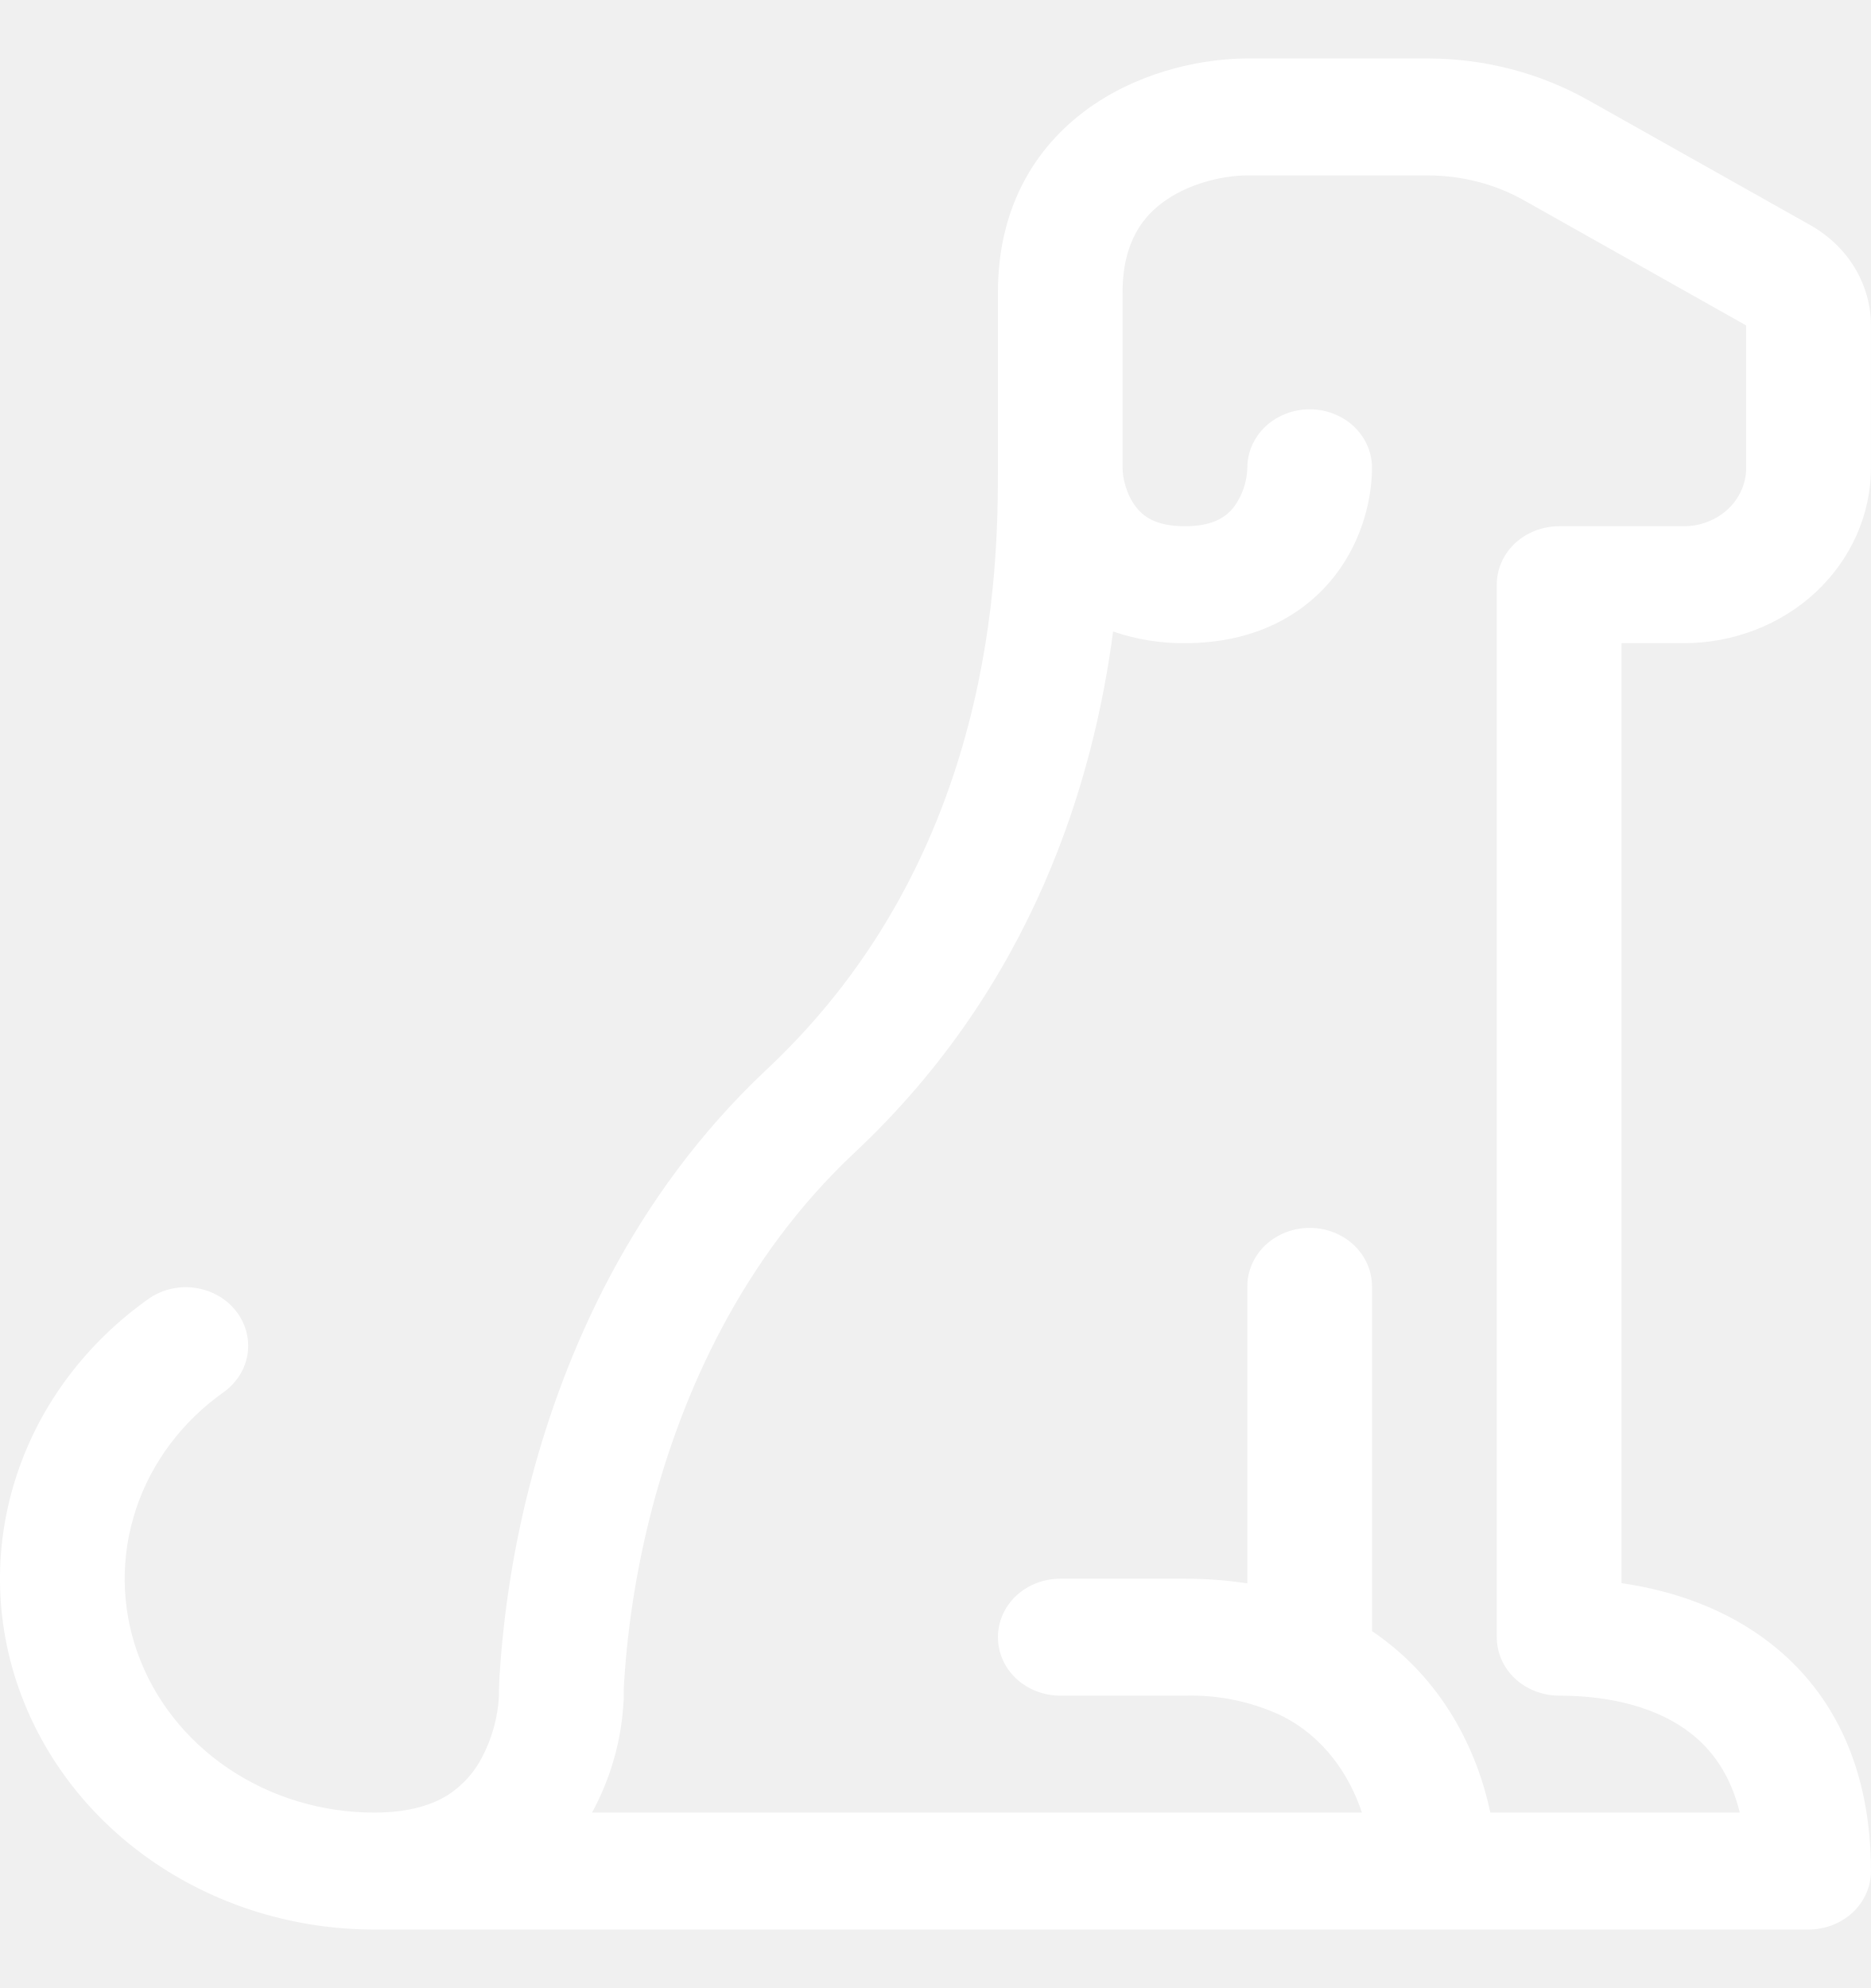
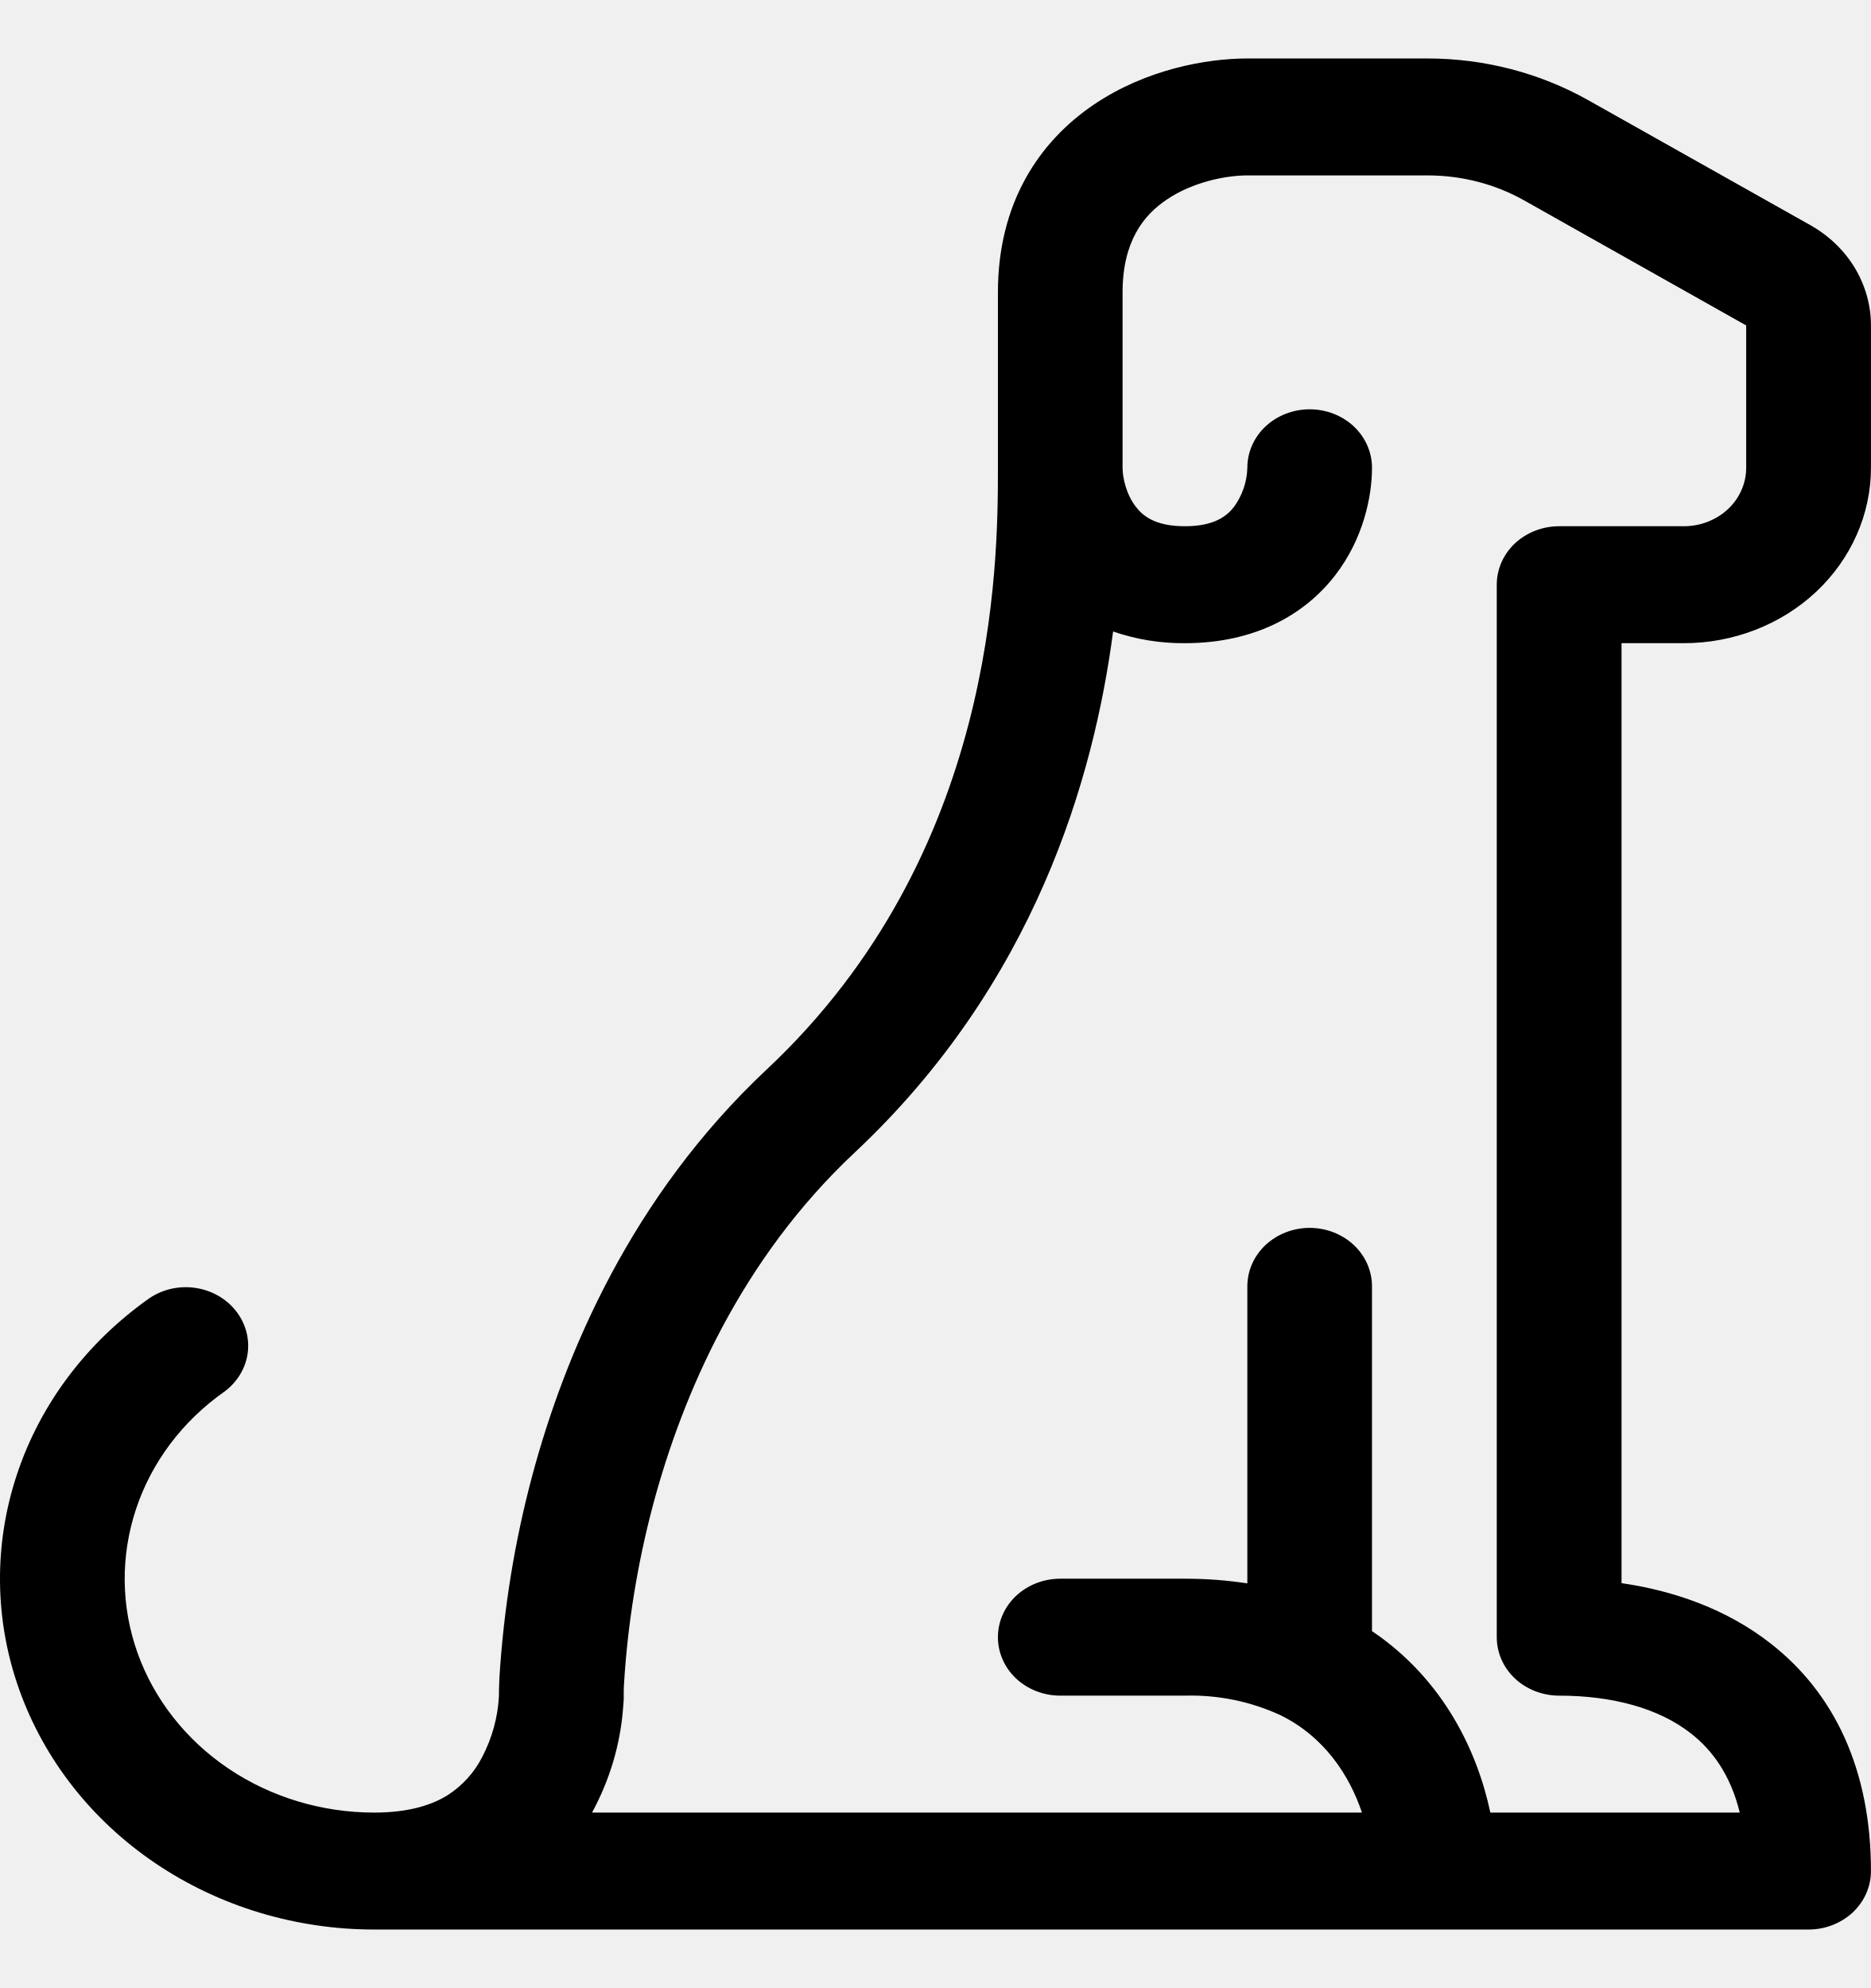
- <svg xmlns="http://www.w3.org/2000/svg" width="16" height="17" viewBox="0 0 16 17" fill="none">
-   <path d="M9.355 0.894C9.799 0.594 10.315 0.5 10.667 0.5H12.209C12.692 0.5 13.166 0.623 13.581 0.856L15.483 1.926C15.64 2.015 15.771 2.14 15.862 2.291C15.952 2.441 16 2.61 16 2.783V4C16 4.398 15.831 4.779 15.531 5.061C15.231 5.342 14.824 5.5 14.4 5.5H13.867V13.538C14.316 13.603 14.766 13.76 15.141 14.053C15.685 14.477 16 15.13 16 16C16 16.133 15.944 16.26 15.844 16.354C15.744 16.447 15.608 16.5 15.467 16.5H3.2C2.529 16.5 1.875 16.302 1.33 15.934C0.785 15.566 0.378 15.047 0.165 14.45C-0.048 13.854 -0.055 13.209 0.145 12.608C0.344 12.007 0.741 11.48 1.277 11.102C1.39 11.025 1.531 10.993 1.669 11.013C1.807 11.033 1.931 11.102 2.015 11.207C2.099 11.312 2.136 11.443 2.118 11.573C2.1 11.702 2.028 11.82 1.918 11.901C1.56 12.153 1.296 12.504 1.163 12.905C1.03 13.306 1.034 13.736 1.176 14.134C1.318 14.532 1.59 14.878 1.953 15.123C2.316 15.368 2.753 15.5 3.2 15.5C3.507 15.5 3.702 15.43 3.83 15.35C3.956 15.268 4.057 15.156 4.123 15.026C4.209 14.862 4.258 14.683 4.267 14.5V14.455L4.271 14.345C4.307 13.766 4.399 13.192 4.549 12.629C4.829 11.579 5.398 10.233 6.556 9.146C8.523 7.303 8.534 4.831 8.534 4V2.5C8.534 1.737 8.885 1.212 9.355 0.894ZM9.519 5.4C9.354 6.656 8.848 8.412 7.311 9.854C6.336 10.767 5.838 11.921 5.584 12.871C5.452 13.369 5.369 13.878 5.337 14.39C5.335 14.419 5.334 14.448 5.334 14.477V14.533L5.329 14.6C5.306 14.914 5.215 15.22 5.063 15.5H11.647C11.54 15.18 11.324 14.851 10.952 14.668C10.698 14.55 10.417 14.492 10.133 14.5H9.067C8.925 14.5 8.79 14.447 8.69 14.354C8.59 14.26 8.534 14.133 8.534 14C8.534 13.867 8.59 13.74 8.69 13.646C8.79 13.553 8.925 13.5 9.067 13.5H10.133C10.321 13.5 10.498 13.514 10.667 13.54V11C10.667 10.867 10.723 10.74 10.823 10.646C10.923 10.553 11.059 10.5 11.2 10.5C11.342 10.5 11.477 10.553 11.577 10.646C11.677 10.74 11.733 10.867 11.733 11V13.948C12.352 14.366 12.637 14.988 12.745 15.5H14.878C14.798 15.172 14.638 14.961 14.459 14.822C14.185 14.607 13.787 14.5 13.333 14.5C13.192 14.5 13.056 14.447 12.956 14.354C12.856 14.26 12.8 14.133 12.8 14V5C12.8 4.867 12.856 4.74 12.956 4.646C13.056 4.553 13.192 4.5 13.333 4.5H14.4C14.541 4.5 14.677 4.447 14.777 4.354C14.877 4.26 14.933 4.133 14.933 4V2.783L13.033 1.713C12.784 1.573 12.499 1.5 12.209 1.5H10.667C10.486 1.5 10.202 1.555 9.979 1.706C9.781 1.838 9.6 2.063 9.6 2.5V4C9.6 4.087 9.632 4.228 9.713 4.333C9.774 4.413 9.881 4.5 10.133 4.5C10.386 4.5 10.493 4.412 10.554 4.333C10.625 4.234 10.664 4.119 10.667 4C10.667 3.867 10.723 3.74 10.823 3.646C10.923 3.553 11.059 3.5 11.2 3.5C11.342 3.5 11.477 3.553 11.577 3.646C11.677 3.74 11.733 3.867 11.733 4C11.733 4.247 11.659 4.606 11.42 4.917C11.161 5.254 10.734 5.5 10.133 5.5C9.924 5.502 9.716 5.468 9.519 5.4Z" fill="white" />
+ <svg xmlns="http://www.w3.org/2000/svg" width="16" height="17" viewBox="0 0 16 17" fill="black">
+   <path d="M9.355 0.894C9.799 0.594 10.315 0.5 10.667 0.5H12.209C12.692 0.5 13.166 0.623 13.581 0.856L15.483 1.926C15.64 2.015 15.771 2.14 15.862 2.291C15.952 2.441 16 2.61 16 2.783V4C16 4.398 15.831 4.779 15.531 5.061C15.231 5.342 14.824 5.5 14.4 5.5H13.867V13.538C14.316 13.603 14.766 13.76 15.141 14.053C15.685 14.477 16 15.13 16 16C16 16.133 15.944 16.26 15.844 16.354C15.744 16.447 15.608 16.5 15.467 16.5H3.2C2.529 16.5 1.875 16.302 1.33 15.934C0.785 15.566 0.378 15.047 0.165 14.45C-0.048 13.854 -0.055 13.209 0.145 12.608C0.344 12.007 0.741 11.48 1.277 11.102C1.39 11.025 1.531 10.993 1.669 11.013C1.807 11.033 1.931 11.102 2.015 11.207C2.099 11.312 2.136 11.443 2.118 11.573C2.1 11.702 2.028 11.82 1.918 11.901C1.56 12.153 1.296 12.504 1.163 12.905C1.03 13.306 1.034 13.736 1.176 14.134C1.318 14.532 1.59 14.878 1.953 15.123C2.316 15.368 2.753 15.5 3.2 15.5C3.507 15.5 3.702 15.43 3.83 15.35C3.956 15.268 4.057 15.156 4.123 15.026C4.209 14.862 4.258 14.683 4.267 14.5V14.455L4.271 14.345C4.307 13.766 4.399 13.192 4.549 12.629C4.829 11.579 5.398 10.233 6.556 9.146C8.523 7.303 8.534 4.831 8.534 4V2.5C8.534 1.737 8.885 1.212 9.355 0.894ZM9.519 5.4C9.354 6.656 8.848 8.412 7.311 9.854C6.336 10.767 5.838 11.921 5.584 12.871C5.452 13.369 5.369 13.878 5.337 14.39C5.335 14.419 5.334 14.448 5.334 14.477V14.533L5.329 14.6C5.306 14.914 5.215 15.22 5.063 15.5H11.647C11.54 15.18 11.324 14.851 10.952 14.668C10.698 14.55 10.417 14.492 10.133 14.5H9.067C8.925 14.5 8.79 14.447 8.69 14.354C8.59 14.26 8.534 14.133 8.534 14C8.534 13.867 8.59 13.74 8.69 13.646C8.79 13.553 8.925 13.5 9.067 13.5H10.133C10.321 13.5 10.498 13.514 10.667 13.54V11C10.667 10.867 10.723 10.74 10.823 10.646C10.923 10.553 11.059 10.5 11.2 10.5C11.342 10.5 11.477 10.553 11.577 10.646C11.677 10.74 11.733 10.867 11.733 11V13.948C12.352 14.366 12.637 14.988 12.745 15.5H14.878C14.798 15.172 14.638 14.961 14.459 14.822C14.185 14.607 13.787 14.5 13.333 14.5C13.192 14.5 13.056 14.447 12.956 14.354C12.856 14.26 12.8 14.133 12.8 14V5C12.8 4.867 12.856 4.74 12.956 4.646C13.056 4.553 13.192 4.5 13.333 4.5H14.4C14.541 4.5 14.677 4.447 14.777 4.354C14.877 4.26 14.933 4.133 14.933 4V2.783L13.033 1.713C12.784 1.573 12.499 1.5 12.209 1.5H10.667C10.486 1.5 10.202 1.555 9.979 1.706C9.781 1.838 9.6 2.063 9.6 2.5V4C9.6 4.087 9.632 4.228 9.713 4.333C9.774 4.413 9.881 4.5 10.133 4.5C10.386 4.5 10.493 4.412 10.554 4.333C10.625 4.234 10.664 4.119 10.667 4C10.667 3.867 10.723 3.74 10.823 3.646C10.923 3.553 11.059 3.5 11.2 3.5C11.342 3.5 11.477 3.553 11.577 3.646C11.677 3.74 11.733 3.867 11.733 4C11.733 4.247 11.659 4.606 11.42 4.917C11.161 5.254 10.734 5.5 10.133 5.5C9.924 5.502 9.716 5.468 9.519 5.4Z" />
</svg>
